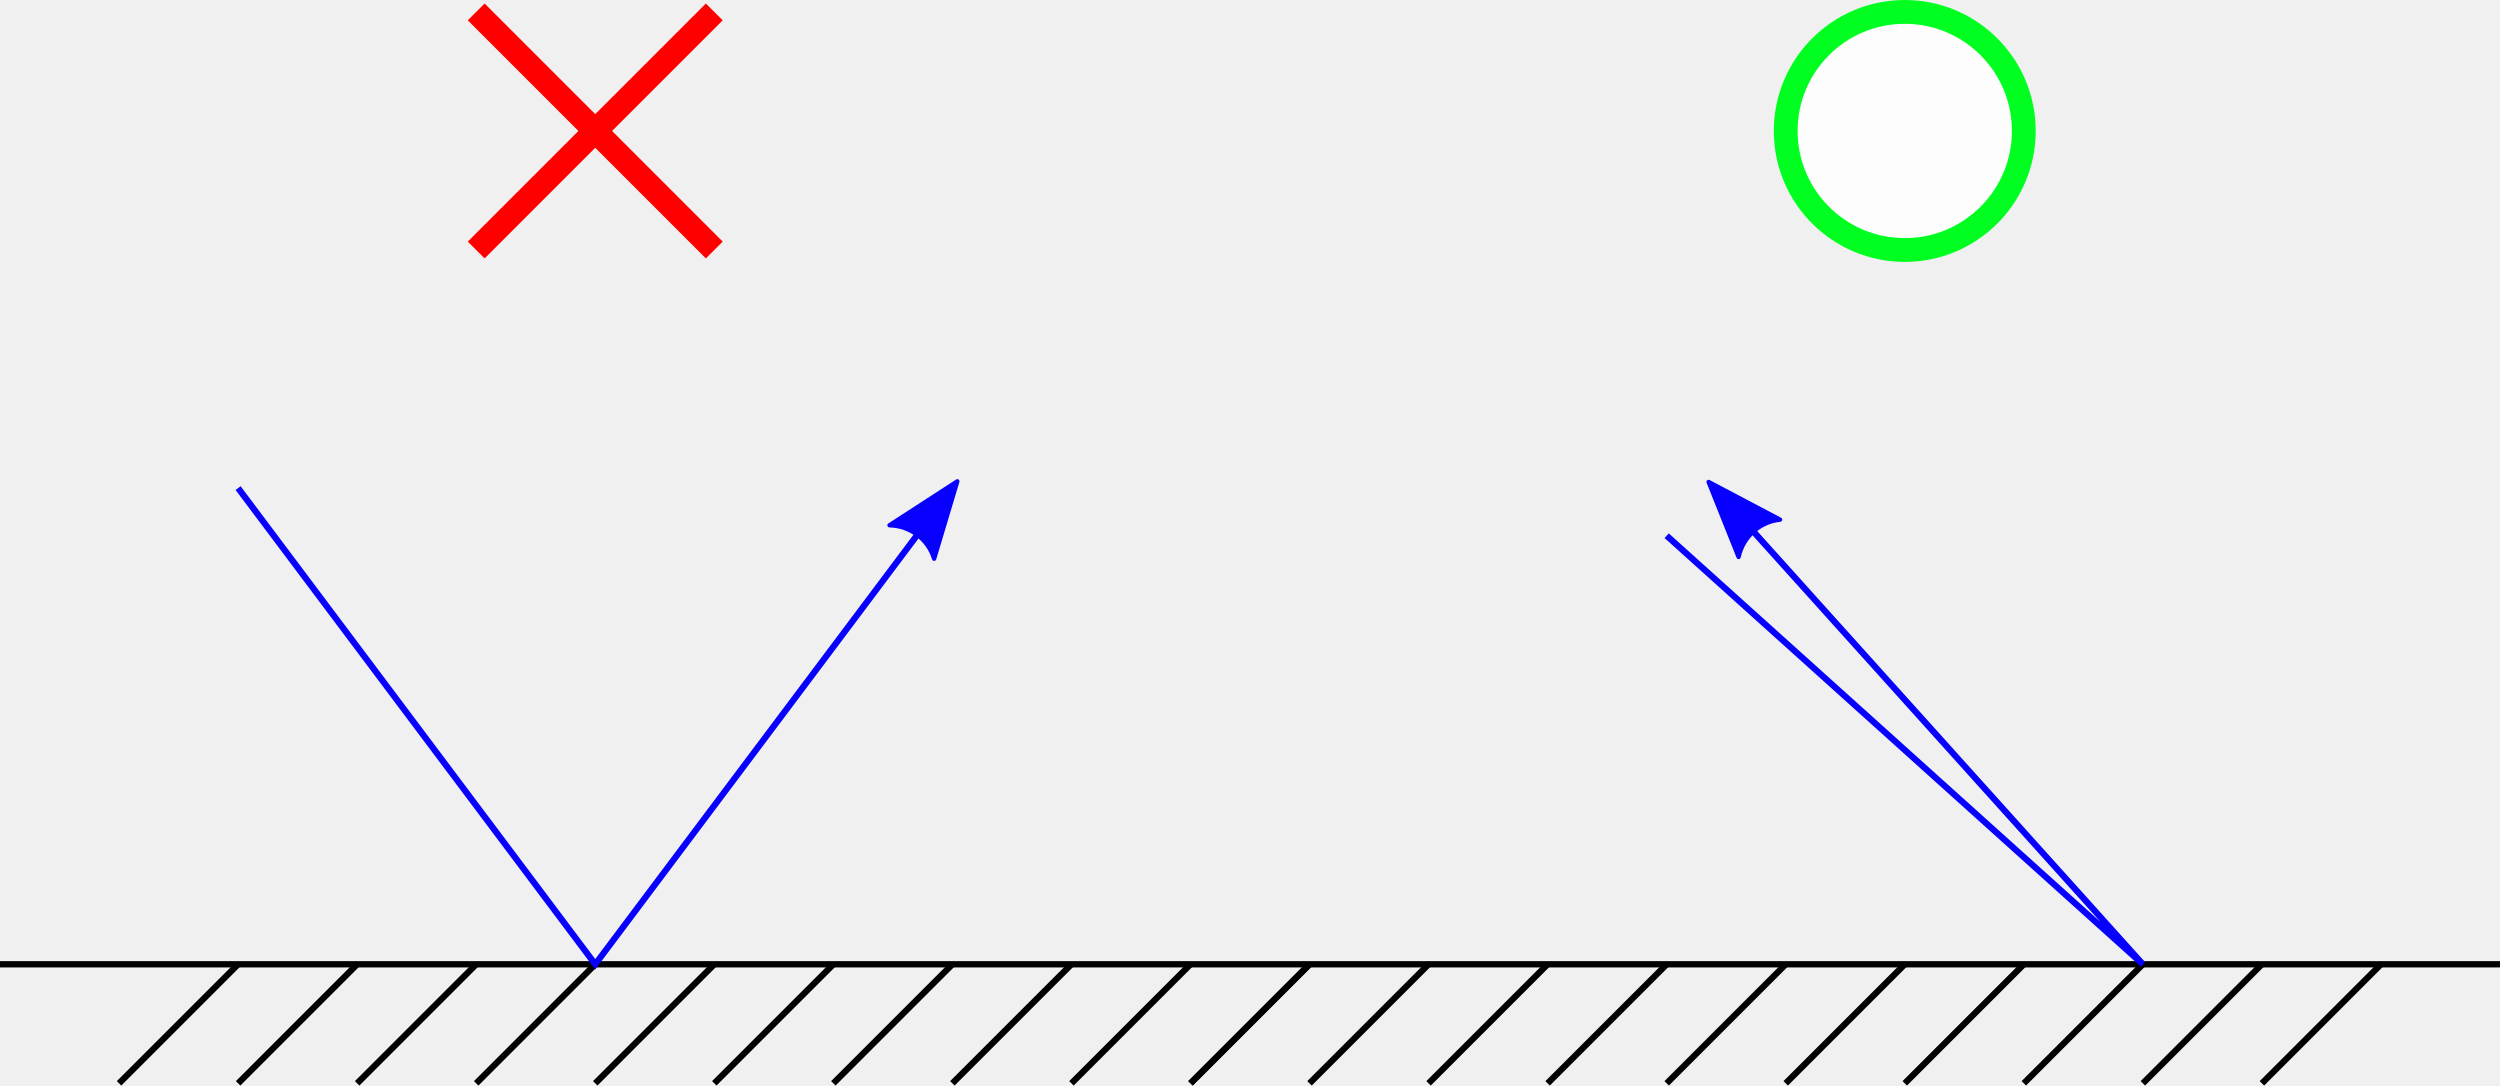
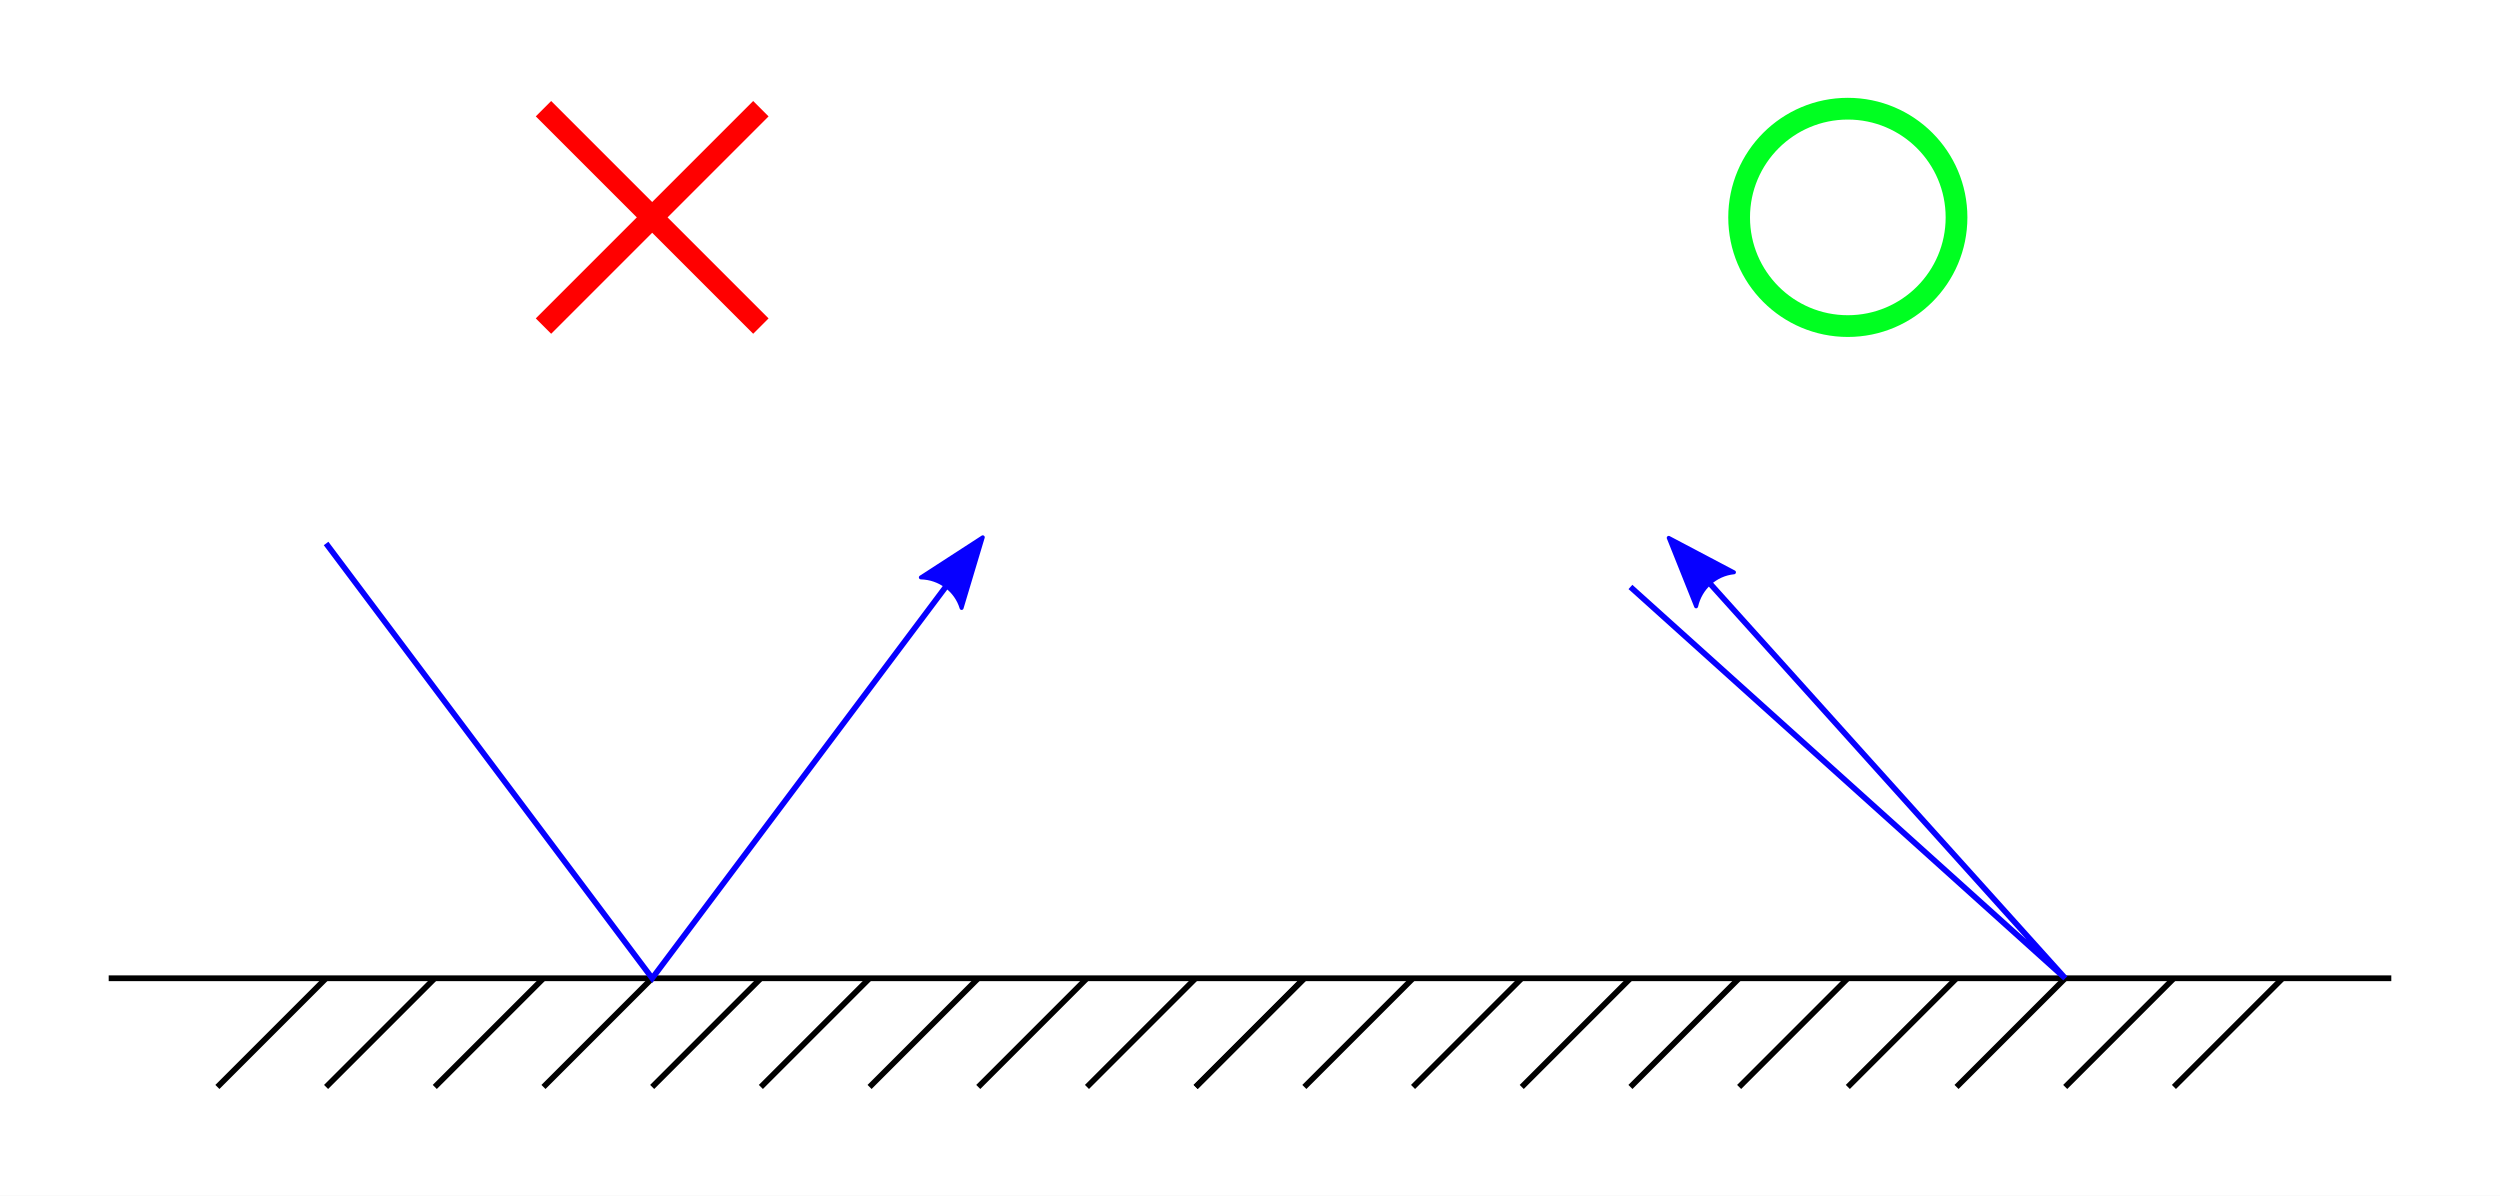
- <svg xmlns="http://www.w3.org/2000/svg" width="105mm" height="45.594mm" viewBox="0 0 105 45.594" version="1.1" id="svg5">
+ <svg xmlns="http://www.w3.org/2000/svg" width="115mm" height="55mm" viewBox="0 0 115 55" version="1.1" id="svg5">
  <defs id="defs2">
    <marker style="overflow:visible" id="marker2044" refX="0" refY="0" orient="auto">
      <path transform="matrix(-1.1,0,0,-1.1,-1.1,0)" d="M 8.719,4.034 -2.207,0.016 8.719,-4.002 c -1.745,2.372 -1.735,5.617 -6e-7,8.035 z" style="fill:context-stroke;fill-rule:evenodd;stroke:context-stroke;stroke-width:0.625;stroke-linejoin:round" id="path2042" />
    </marker>
    <marker style="overflow:visible" id="Arrow2Lend" refX="0" refY="0" orient="auto">
      <path transform="matrix(-1.1,0,0,-1.1,-1.1,0)" d="M 8.719,4.034 -2.207,0.016 8.719,-4.002 c -1.745,2.372 -1.735,5.617 -6e-7,8.035 z" style="fill:context-stroke;fill-rule:evenodd;stroke:context-stroke;stroke-width:0.625;stroke-linejoin:round" id="path1414" />
    </marker>
  </defs>
-   <g id="layer1" transform="translate(-40,180.5)">
+   <g id="layer1" transform="translate(-35,185)">
+     <rect style="fill:#ffffff;fill-opacity:0.999;fill-rule:evenodd;stroke-width:0.5;stroke-linejoin:round" id="rect886" width="115" height="55" x="35" y="-185" />
    <path style="fill:none;stroke:#000000;stroke-width:0.265px;stroke-linecap:butt;stroke-linejoin:miter;stroke-opacity:1" d="M 40,-140 H 145" id="path859" />
    <path style="fill:none;stroke:#000000;stroke-width:0.265px;stroke-linecap:butt;stroke-linejoin:miter;stroke-opacity:1" d="m 50,-140 -5,5" id="path861" />
    <path style="fill:none;stroke:#000000;stroke-width:0.265px;stroke-linecap:butt;stroke-linejoin:miter;stroke-opacity:1" d="m 60,-140 -5,5" id="path861-0" />
    <path style="fill:none;stroke:#000000;stroke-width:0.265px;stroke-linecap:butt;stroke-linejoin:miter;stroke-opacity:1" d="m 55,-140 -5,5" id="path861-9" />
    <path style="fill:none;stroke:#000000;stroke-width:0.265px;stroke-linecap:butt;stroke-linejoin:miter;stroke-opacity:1" d="m 65,-140 -5,5" id="path861-1" />
    <path style="fill:none;stroke:#000000;stroke-width:0.265px;stroke-linecap:butt;stroke-linejoin:miter;stroke-opacity:1" d="m 70,-140 -5,5" id="path861-7" />
    <path style="fill:none;stroke:#000000;stroke-width:0.265px;stroke-linecap:butt;stroke-linejoin:miter;stroke-opacity:1" d="m 75,-140 -5,5" id="path861-71" />
    <path style="fill:none;stroke:#000000;stroke-width:0.265px;stroke-linecap:butt;stroke-linejoin:miter;stroke-opacity:1" d="m 80,-140 -5,5" id="path861-15" />
    <path style="fill:none;stroke:#000000;stroke-width:0.265px;stroke-linecap:butt;stroke-linejoin:miter;stroke-opacity:1" d="m 85,-140 -5,5" id="path861-97" />
    <path style="fill:none;stroke:#000000;stroke-width:0.265px;stroke-linecap:butt;stroke-linejoin:miter;stroke-opacity:1" d="m 95,-140 -5,5" id="path861-73" />
    <path style="fill:none;stroke:#000000;stroke-width:0.265px;stroke-linecap:butt;stroke-linejoin:miter;stroke-opacity:1" d="m 95,-140 -5,5" id="path861-6" />
    <path style="fill:none;stroke:#000000;stroke-width:0.265px;stroke-linecap:butt;stroke-linejoin:miter;stroke-opacity:1" d="m 90,-140 -5,5" id="path861-5" />
    <path style="fill:none;stroke:#000000;stroke-width:0.265px;stroke-linecap:butt;stroke-linejoin:miter;stroke-opacity:1" d="m 100,-140 -5,5" id="path861-63" />
    <path style="fill:none;stroke:#000000;stroke-width:0.265px;stroke-linecap:butt;stroke-linejoin:miter;stroke-opacity:1" d="m 105,-140 -5,5" id="path861-94" />
    <path style="fill:none;stroke:#000000;stroke-width:0.265px;stroke-linecap:butt;stroke-linejoin:miter;stroke-opacity:1" d="m 110,-140 -5,5" id="path861-8" />
    <path style="fill:none;stroke:#000000;stroke-width:0.265px;stroke-linecap:butt;stroke-linejoin:miter;stroke-opacity:1" d="m 115,-140 -5,5" id="path861-12" />
    <path style="fill:none;stroke:#000000;stroke-width:0.265px;stroke-linecap:butt;stroke-linejoin:miter;stroke-opacity:1" d="m 120,-140 -5,5" id="path861-93" />
    <path style="fill:none;stroke:#000000;stroke-width:0.265px;stroke-linecap:butt;stroke-linejoin:miter;stroke-opacity:1" d="m 125,-140 -5,5" id="path861-90" />
    <path style="fill:none;stroke:#000000;stroke-width:0.265px;stroke-linecap:butt;stroke-linejoin:miter;stroke-opacity:1" d="m 130,-140 -5,5" id="path861-88" />
    <path style="fill:none;stroke:#000000;stroke-width:0.265px;stroke-linecap:butt;stroke-linejoin:miter;stroke-opacity:1" d="m 135,-140 -5,5" id="path861-50" />
    <path style="fill:none;stroke:#000000;stroke-width:0.265px;stroke-linecap:butt;stroke-linejoin:miter;stroke-opacity:1" d="m 140,-140 -5,5" id="path861-96" />
    <path style="fill:none;stroke:#0700ff;stroke-width:0.265;stroke-linecap:butt;stroke-linejoin:miter;stroke-miterlimit:4;stroke-dasharray:none;stroke-opacity:1;marker-end:url(#Arrow2Lend)" d="m 50,-160 15,20 15,-20" id="path1325" />
    <path style="fill:none;stroke:#0700ff;stroke-width:0.265;stroke-linecap:butt;stroke-linejoin:miter;stroke-miterlimit:4;stroke-dasharray:none;stroke-opacity:1;marker-end:url(#Arrow2Lend)" d="m 110,-158 20,18 -18,-20" id="path4704" />
    <path style="fill:none;stroke:#ff0000;stroke-width:1;stroke-linecap:butt;stroke-linejoin:miter;stroke-miterlimit:4;stroke-dasharray:none;stroke-opacity:1" d="m 60,-180 10,10" id="path12937" />
    <path style="fill:none;stroke:#ff0000;stroke-width:1;stroke-linecap:butt;stroke-linejoin:miter;stroke-miterlimit:4;stroke-dasharray:none;stroke-opacity:1" d="m 70,-180 -10,10" id="path12939" />
    <circle style="fill:#ffffff;fill-opacity:0.898;fill-rule:evenodd;stroke:#00ff21;stroke-width:1;stroke-linejoin:round;stroke-miterlimit:4;stroke-dasharray:none;stroke-opacity:1" id="path13119" cx="120" cy="-175" r="5" />
  </g>
</svg>
